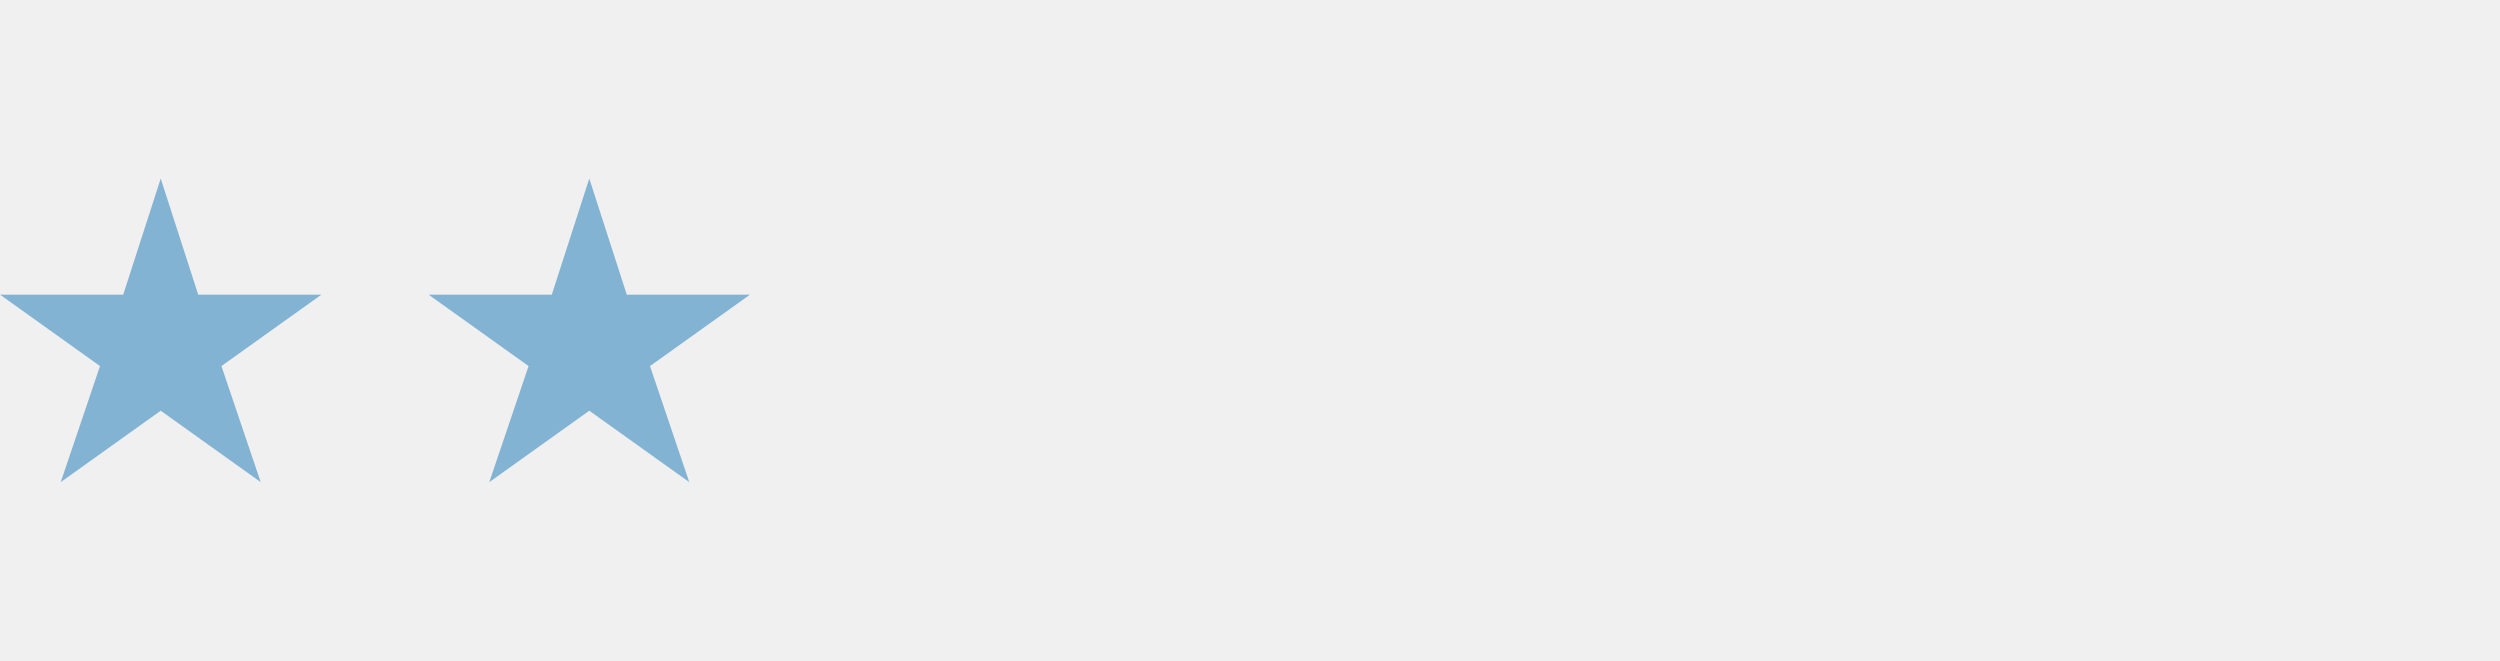
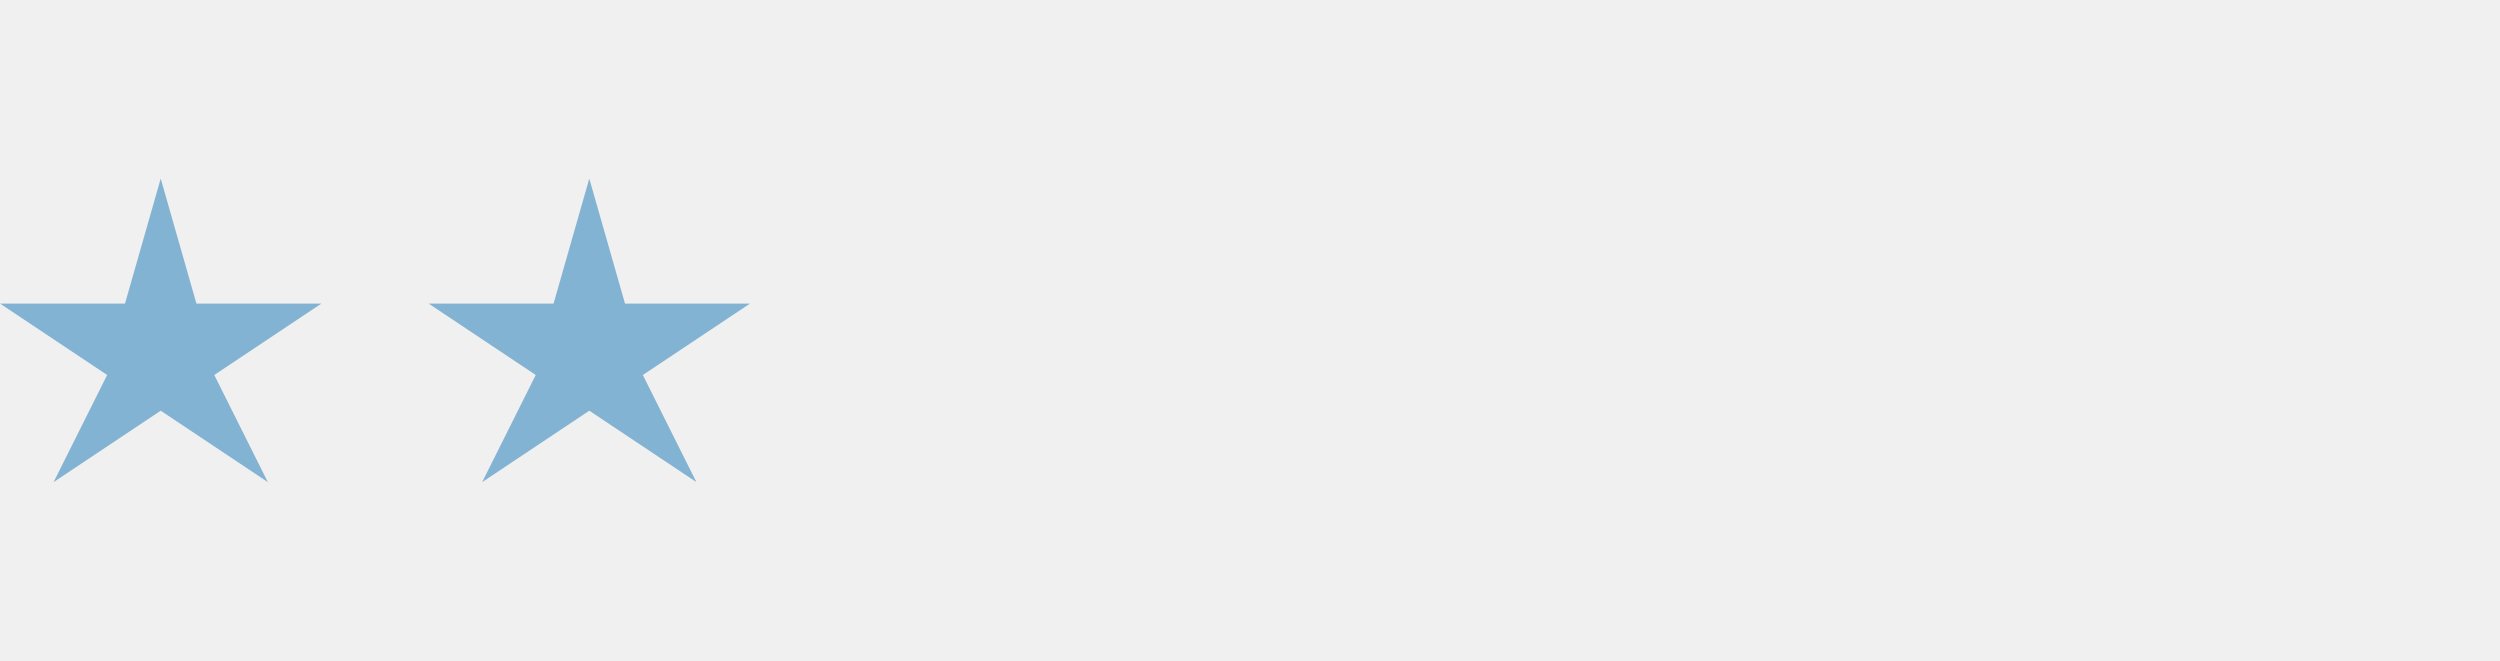
- <svg xmlns="http://www.w3.org/2000/svg" width="140" height="37" viewBox="0 0 140 37" fill="none">
-   <g clip-path="url(#clip0_93201_262)">
-     <path d="M9 10L11.1 16.5H18L12.4 20.5L14.6 27L9 23L3.4 27L5.6 20.5L0 16.5H6.9L9 10Z" fill="#83B3D3" />
+ <svg xmlns="http://www.w3.org/2000/svg" width="140" height="37" fill="none">
+   <g clip-path="url(#a)">
+     <path fill="#83B3D3" d="m9 10 2 7h7l-6 4 3 6-6-4-6 4 3-6-6-4h7l2-7Z" />
  </g>
-   <g clip-path="url(#clip1_93201_262)">
-     <path d="M33 10L35.1 16.5H42L36.4 20.5L38.6 27L33 23L27.4 27L29.6 20.5L24 16.5H30.9L33 10Z" fill="#83B3D3" />
+   <g clip-path="url(#b)">
+     <path fill="#83B3D3" d="m33 10 2 7h7l-6 4 3 6-6-4-6 4 3-6-6-4h7l2-7Z" />
  </g>
  <defs>
-     <clipPath id="clip0_93201_262">
-       <rect width="18" height="17" fill="white" transform="translate(0 10)" />
+     <clipPath id="a">
+       <path fill="#fff" d="M0 10h18v17H0z" />
    </clipPath>
-     <clipPath id="clip1_93201_262">
-       <rect width="18" height="17" fill="white" transform="translate(24 10)" />
+     <clipPath id="b">
+       <path fill="#fff" d="M24 10h18v17H24z" />
    </clipPath>
  </defs>
</svg>
